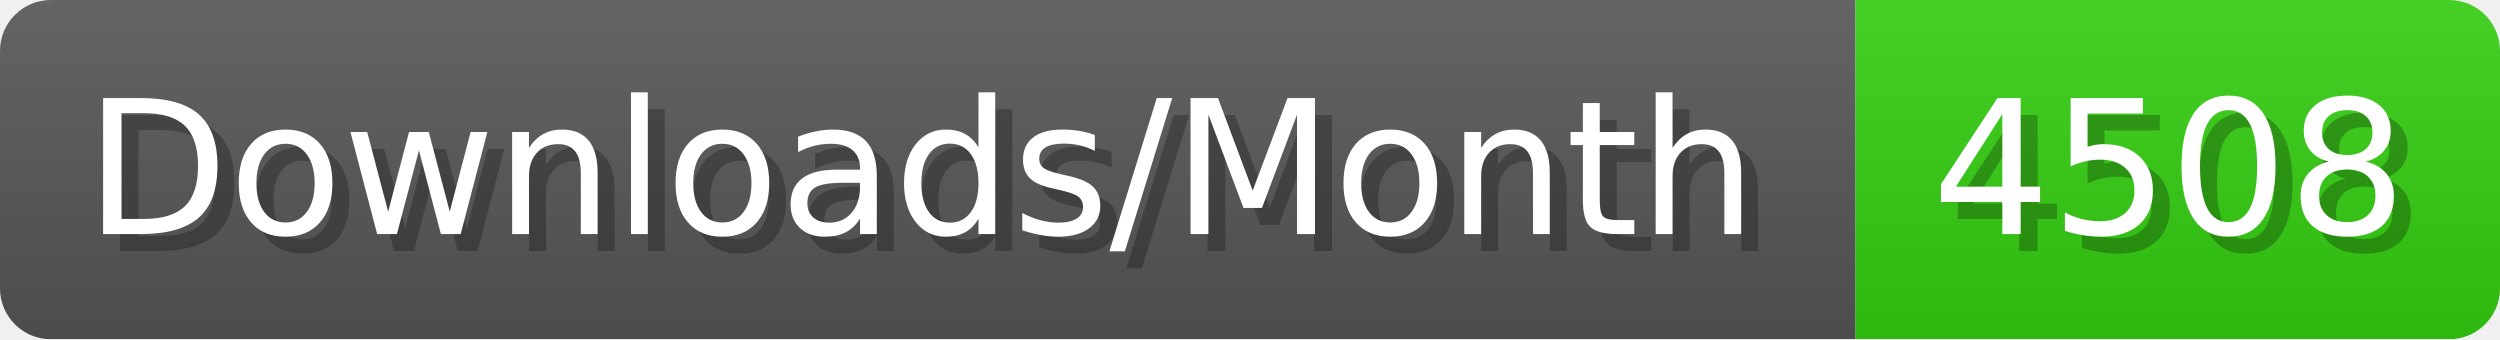
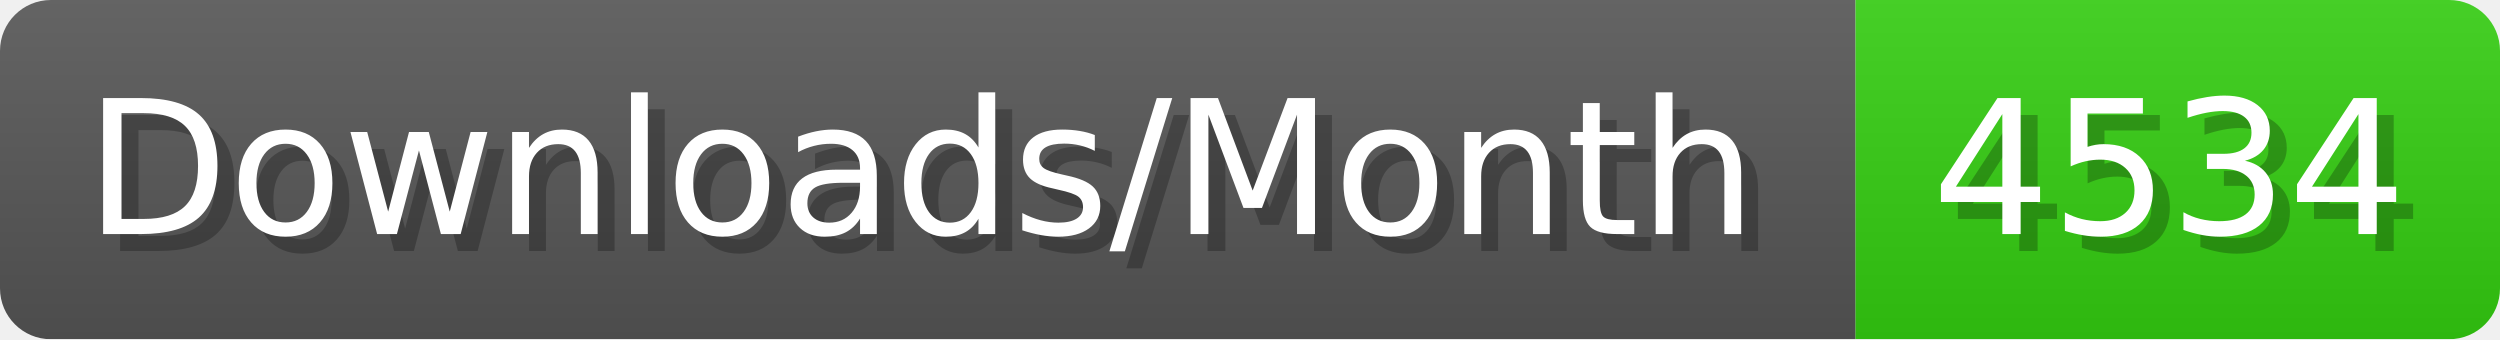
- <svg xmlns="http://www.w3.org/2000/svg" width="147.4" height="20" viewBox="0 0 1474 200" role="img" aria-label="Downloads/Month: 4508">
+ <svg xmlns="http://www.w3.org/2000/svg" width="147.4" height="20" viewBox="0 0 1474 200" role="img" aria-label="Downloads/Month: 4534">
  <linearGradient id="YlXUI" x2="0" y2="100%">
    <stop offset="0" stop-opacity=".1" stop-color="#EEE" />
    <stop offset="1" stop-opacity=".1" />
  </linearGradient>
  <mask id="JHhop">
    <rect width="1474" height="200" rx="30" fill="#FFF" />
  </mask>
  <g mask="url(#JHhop)">
    <rect width="1094" height="200" fill="#555" />
    <rect width="380" height="200" fill="#3C1" x="1094" />
    <rect width="1474" height="200" fill="url(#YlXUI)" />
  </g>
  <g aria-hidden="true" fill="#fff" text-anchor="start" font-family="Verdana,DejaVu Sans,sans-serif" font-size="110">
    <text x="60" y="148" textLength="994" fill="#000" opacity="0.25">Downloads/Month</text>
    <text x="50" y="138" textLength="994">Downloads/Month</text>
-     <text x="1149" y="148" textLength="280" fill="#000" opacity="0.25">4508</text>
-     <text x="1139" y="138" textLength="280">4508</text>
+     <text x="1149" y="148" textLength="280" fill="#000" opacity="0.25">4534</text>
+     <text x="1139" y="138" textLength="280">4534</text>
  </g>
</svg>
